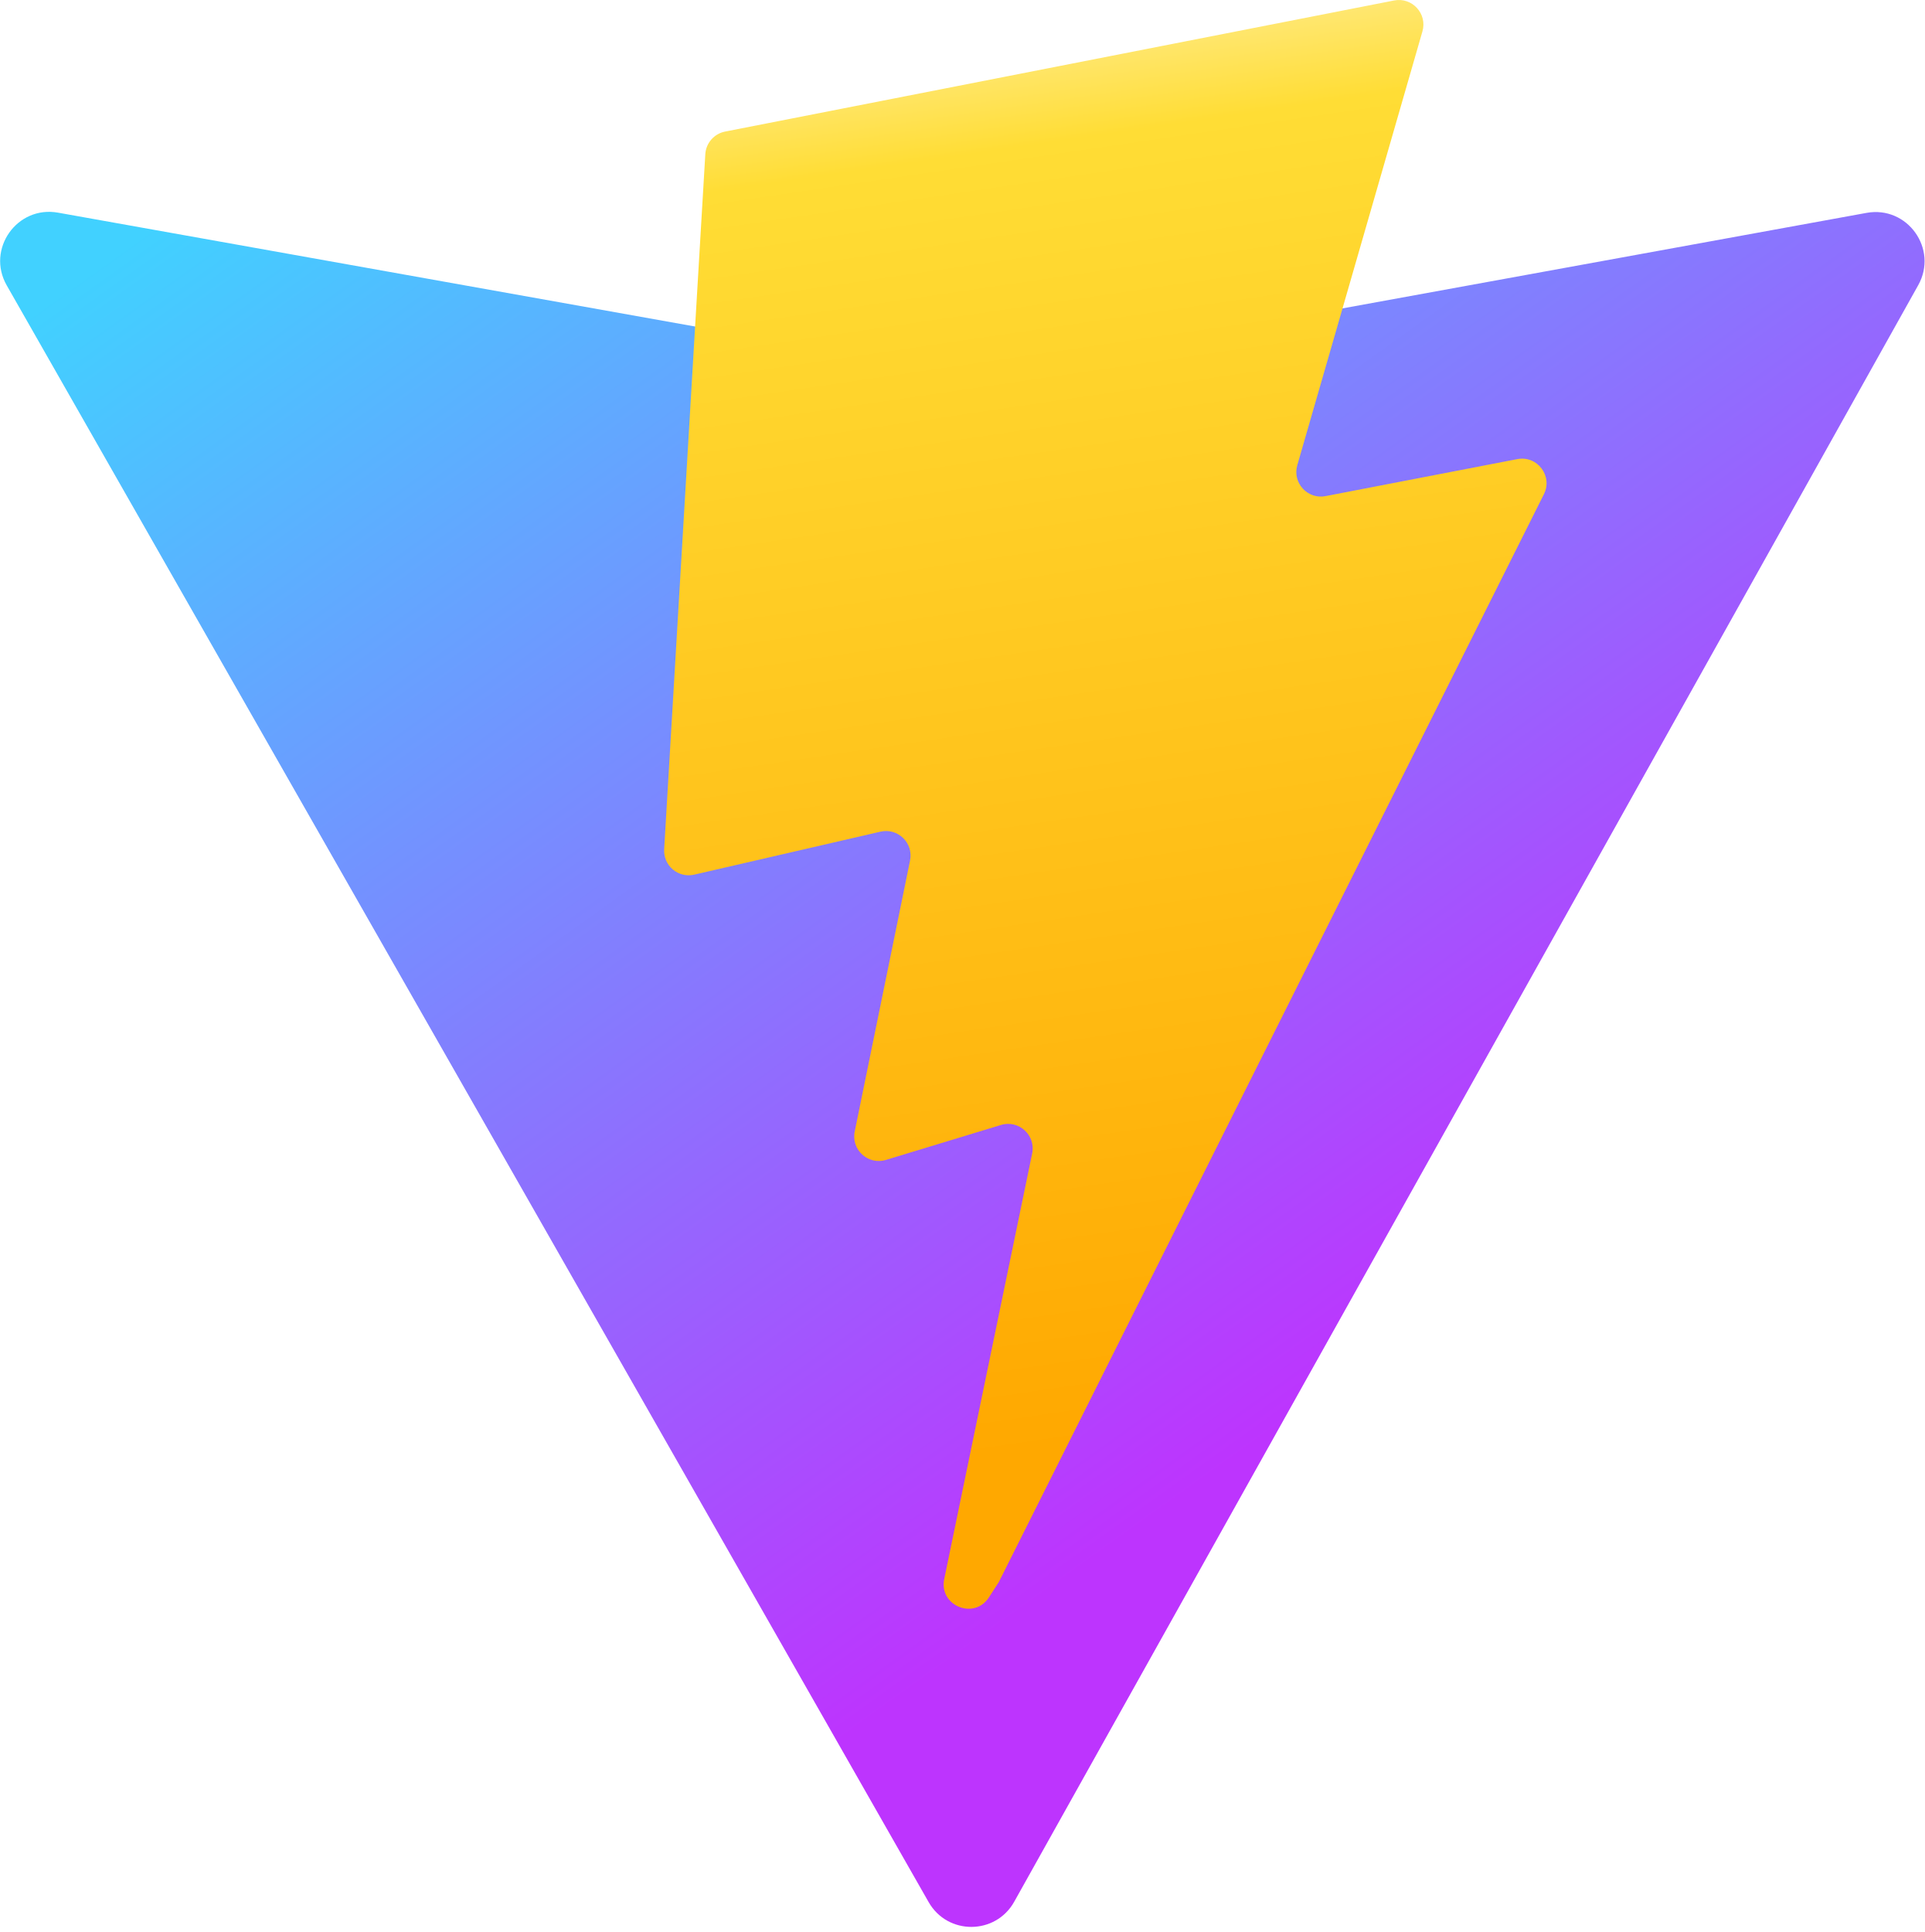
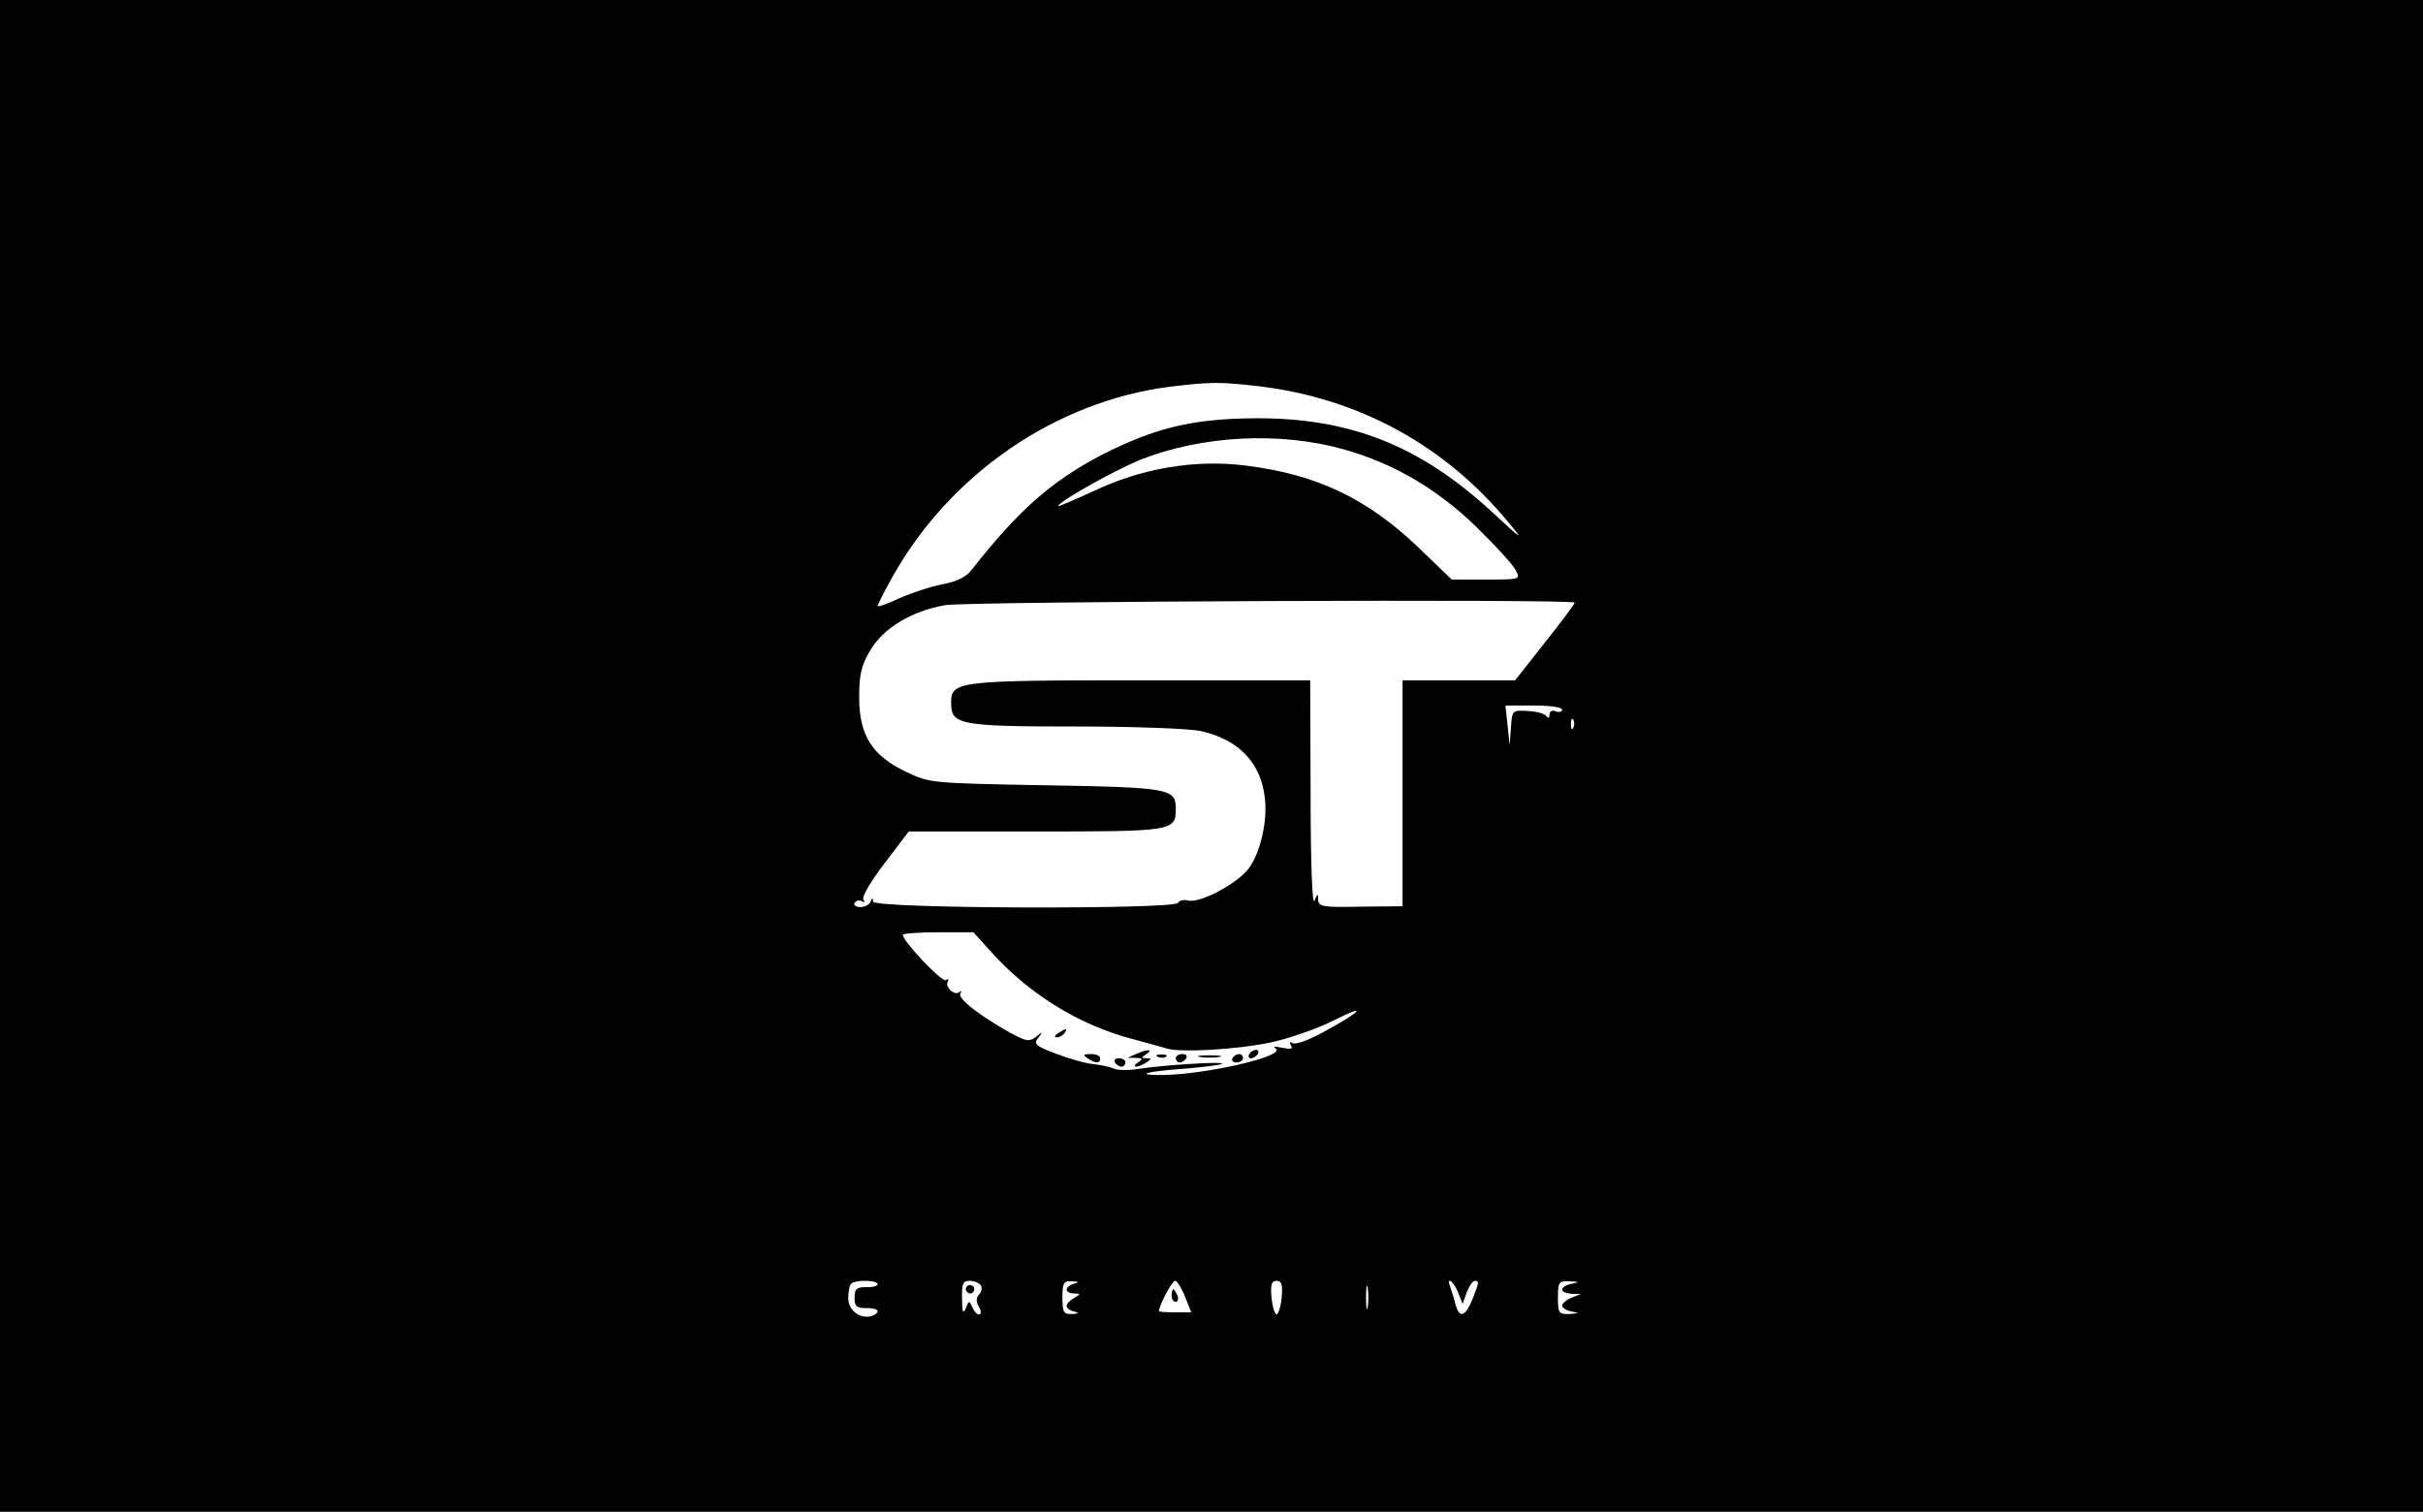
- <svg xmlns="http://www.w3.org/2000/svg" aria-hidden="true" role="img" class="iconify iconify--logos" width="31.88" height="32" preserveAspectRatio="xMidYMid meet" viewBox="0 0 256 257">
-   <defs>
-     <linearGradient id="IconifyId1813088fe1fbc01fb466" x1="-.828%" x2="57.636%" y1="7.652%" y2="78.411%">
-       <stop offset="0%" stop-color="#41D1FF" />
-       <stop offset="100%" stop-color="#BD34FE" />
-     </linearGradient>
-     <linearGradient id="IconifyId1813088fe1fbc01fb467" x1="43.376%" x2="50.316%" y1="2.242%" y2="89.03%">
-       <stop offset="0%" stop-color="#FFEA83" />
-       <stop offset="8.333%" stop-color="#FFDD35" />
-       <stop offset="100%" stop-color="#FFA800" />
-     </linearGradient>
-   </defs>
-   <path fill="url(#IconifyId1813088fe1fbc01fb466)" d="M255.153 37.938L134.897 252.976c-2.483 4.44-8.862 4.466-11.382.048L.875 37.958c-2.746-4.814 1.371-10.646 6.827-9.67l120.385 21.517a6.537 6.537 0 0 0 2.322-.004l117.867-21.483c5.438-.991 9.574 4.796 6.877 9.62Z" />
-   <path fill="url(#IconifyId1813088fe1fbc01fb467)" d="M185.432.063L96.44 17.501a3.268 3.268 0 0 0-2.634 3.014l-5.474 92.456a3.268 3.268 0 0 0 3.997 3.378l24.777-5.718c2.318-.535 4.413 1.507 3.936 3.838l-7.361 36.047c-.495 2.426 1.782 4.5 4.151 3.78l15.304-4.649c2.372-.72 4.652 1.36 4.15 3.788l-11.698 56.621c-.732 3.542 3.979 5.473 5.943 2.437l1.313-2.028l72.516-144.72c1.215-2.423-.88-5.186-3.54-4.672l-25.505 4.922c-2.396.462-4.435-1.77-3.759-4.114l16.646-57.705c.677-2.35-1.37-4.583-3.769-4.113Z" />
+ <svg xmlns="http://www.w3.org/2000/svg" version="1.0" width="577pt" height="360pt" viewBox="0 0 577 360" preserveAspectRatio="xMidYMid meet">
+   <g transform="translate(0,360) scale(0.1,-0.1)" fill="#000000" stroke="none">
+     <path d="M0 1800 l0 -1800 2885 0 2885 0 0 1800 0 1800 -2885 0 -2885 0 0 -1800z m3000 880 c237 -29 442 -141 593 -325 37 -44 33 -42 -39 25 -172 159 -339 225 -564 224 -152 -1 -240 -23 -368 -88 -118 -62 -197 -131 -309 -274 -12 -16 -36 -27 -67 -33 -27 -5 -73 -20 -103 -33 -29 -14 -53 -22 -53 -19 0 3 16 35 35 69 138 246 389 418 660 453 99 12 120 12 215 1z m200 -150 c120 -34 222 -94 316 -185 45 -44 87 -90 93 -102 12 -23 12 -23 -70 -23 l-82 0 -81 78 c-121 115 -240 172 -407 193 -122 16 -251 -6 -366 -61 -46 -21 -83 -37 -83 -35 0 10 134 85 195 110 147 58 331 68 485 25z m550 -365 c0 -3 -32 -46 -71 -95 l-71 -90 -134 0 -134 0 0 -269 0 -269 -100 -1 c-90 -2 -100 0 -101 16 0 16 -1 16 -9 -2 -5 -12 -9 91 -9 253 l-1 272 -402 0 c-443 0 -453 -2 -453 -55 0 -51 22 -55 300 -55 138 0 270 -5 295 -11 90 -20 143 -76 152 -159 7 -55 -11 -132 -39 -169 -28 -36 -118 -84 -145 -75 -9 2 -19 0 -23 -6 -10 -16 -725 -14 -726 3 0 10 -2 10 -6 0 -2 -7 -14 -13 -24 -13 -11 0 -17 5 -14 10 4 6 11 7 17 4 7 -4 8 -2 4 4 -4 7 18 44 51 87 l57 75 302 0 c328 0 334 1 334 54 0 48 -14 51 -309 56 -273 5 -277 5 -333 32 -81 38 -112 87 -112 177 0 55 5 76 26 112 32 54 99 94 179 108 56 9 1499 15 1499 6z m-30 -255 c0 -5 -7 -7 -15 -4 -9 4 -15 0 -15 -7 0 -9 -3 -10 -8 -4 -4 6 -24 11 -44 12 -37 2 -37 2 -40 -40 l-3 -42 -5 48 -5 47 67 0 c38 0 68 -4 68 -10z m27 -42 c-3 -8 -6 -5 -6 6 -1 11 2 17 5 13 3 -3 4 -12 1 -19z m-1391 -530 c93 -105 215 -180 344 -213 36 -10 72 -20 80 -22 30 -10 167 -2 243 14 44 9 113 33 155 54 85 43 61 18 -31 -31 -31 -17 -62 -28 -69 -24 -7 4 -8 3 -4 -5 6 -9 0 -10 -21 -6 -18 4 -23 3 -15 -2 25 -18 -167 -62 -272 -63 -67 0 -35 9 54 15 47 4 87 9 90 12 6 6 -138 -3 -197 -12 -23 -4 -50 -4 -60 0 -10 5 -32 9 -48 11 -17 1 -56 12 -88 24 -51 19 -56 24 -45 38 12 15 11 16 -5 3 -16 -12 -23 -11 -60 9 -72 40 -127 82 -120 94 3 6 3 8 -2 4 -11 -11 -36 12 -28 25 3 5 1 7 -5 3 -9 -5 -102 92 -102 108 0 3 38 6 84 6 l84 0 38 -42z m-266 -796 c0 -4 -12 -8 -27 -7 -23 0 -28 -4 -28 -25 0 -21 5 -25 28 -25 28 1 36 -9 15 -18 -28 -10 -58 12 -58 41 0 16 3 32 7 35 9 10 63 9 63 -1z m246 -3 c3 -6 1 -16 -4 -21 -8 -8 -8 -17 -1 -30 6 -10 6 -18 0 -18 -5 0 -12 8 -16 18 -7 16 -8 15 -15 -3 -7 -15 -9 -10 -9 23 -1 35 2 42 18 42 11 0 23 -5 27 -11z m222 4 c-10 -2 -18 -9 -18 -14 0 -5 8 -9 18 -9 16 -1 16 -1 0 -11 -10 -5 -18 -14 -18 -19 0 -5 8 -11 18 -13 13 -4 11 -5 -5 -6 -20 -1 -23 4 -23 39 0 35 3 40 23 39 16 -1 18 -2 5 -6z m264 -31 l15 -37 -39 0 c-21 0 -38 1 -38 3 0 13 31 72 38 72 5 0 16 -17 24 -38z m230 -2 c-2 -22 -8 -40 -12 -40 -4 0 -10 18 -12 40 -3 31 0 40 12 40 12 0 15 -9 12 -40z m205 -22 c-2 -13 -4 -3 -4 22 0 25 2 35 4 23 2 -13 2 -33 0 -45z m215 35 l11 -28 10 28 c6 15 14 27 19 27 11 0 10 -5 -6 -45 -17 -41 -31 -45 -40 -11 -3 13 -9 31 -12 40 -11 28 6 17 18 -11z m271 20 c-13 -2 -23 -9 -23 -14 0 -5 10 -9 23 -10 l22 0 -22 -9 c-13 -5 -23 -14 -23 -19 0 -5 10 -12 23 -14 19 -4 18 -4 -5 -6 -26 -1 -28 2 -28 39 0 37 2 40 28 39 23 -2 24 -2 5 -6z" />
+     <path d="M2520 1140 c-9 -6 -10 -10 -3 -10 6 0 15 5 18 10 8 12 4 12 -15 0z" />
+     <path d="M2705 1090 l-20 -9 20 0 c17 -1 17 -3 5 -11 -8 -5 -10 -10 -5 -10 6 0 17 5 25 10 13 9 13 10 0 10 -13 0 -13 1 0 10 18 12 2 12 -25 0z" />
+     <path d="M2975 1090 c-3 -5 -2 -10 4 -10 5 0 13 5 16 10 3 6 2 10 -4 10 -5 0 -13 -4 -16 -10z" />
+     <path d="M2590 1080 c19 -13 30 -13 30 0 0 6 -10 10 -22 10 -19 0 -20 -2 -8 -10z" />
+     <path d="M2758 1083 c7 -3 16 -2 19 1 4 3 -2 6 -13 5 -11 0 -14 -3 -6 -6z" />
+     <path d="M2800 1080 c0 -5 4 -10 9 -10 6 0 13 5 16 10 3 6 -1 10 -9 10 -9 0 -16 -4 -16 -10z" />
+     <path d="M2858 1083 c12 -2 32 -2 45 0 12 2 2 4 -23 4 -25 0 -35 -2 -22 -4z" />
+     <path d="M2935 1080 c-3 -5 1 -10 9 -10 9 0 16 5 16 10 0 6 -4 10 -9 10 -6 0 -13 -4 -16 -10z" />
+     <path d="M2655 1070 c3 -5 10 -10 16 -10 5 0 9 5 9 10 0 6 -7 10 -16 10 -8 0 -12 -4 -9 -10z" />
+     <path d="M2300 530 c0 -5 5 -10 10 -10 6 0 10 5 10 10 0 6 -4 10 -10 10 -5 0 -10 -4 -10 -10z" />
+     <path d="M2790 515 c0 -8 4 -15 10 -15 5 0 7 7 4 15 -4 8 -8 15 -10 15 -2 0 -4 -7 -4 -15z" />
+   </g>
</svg>
